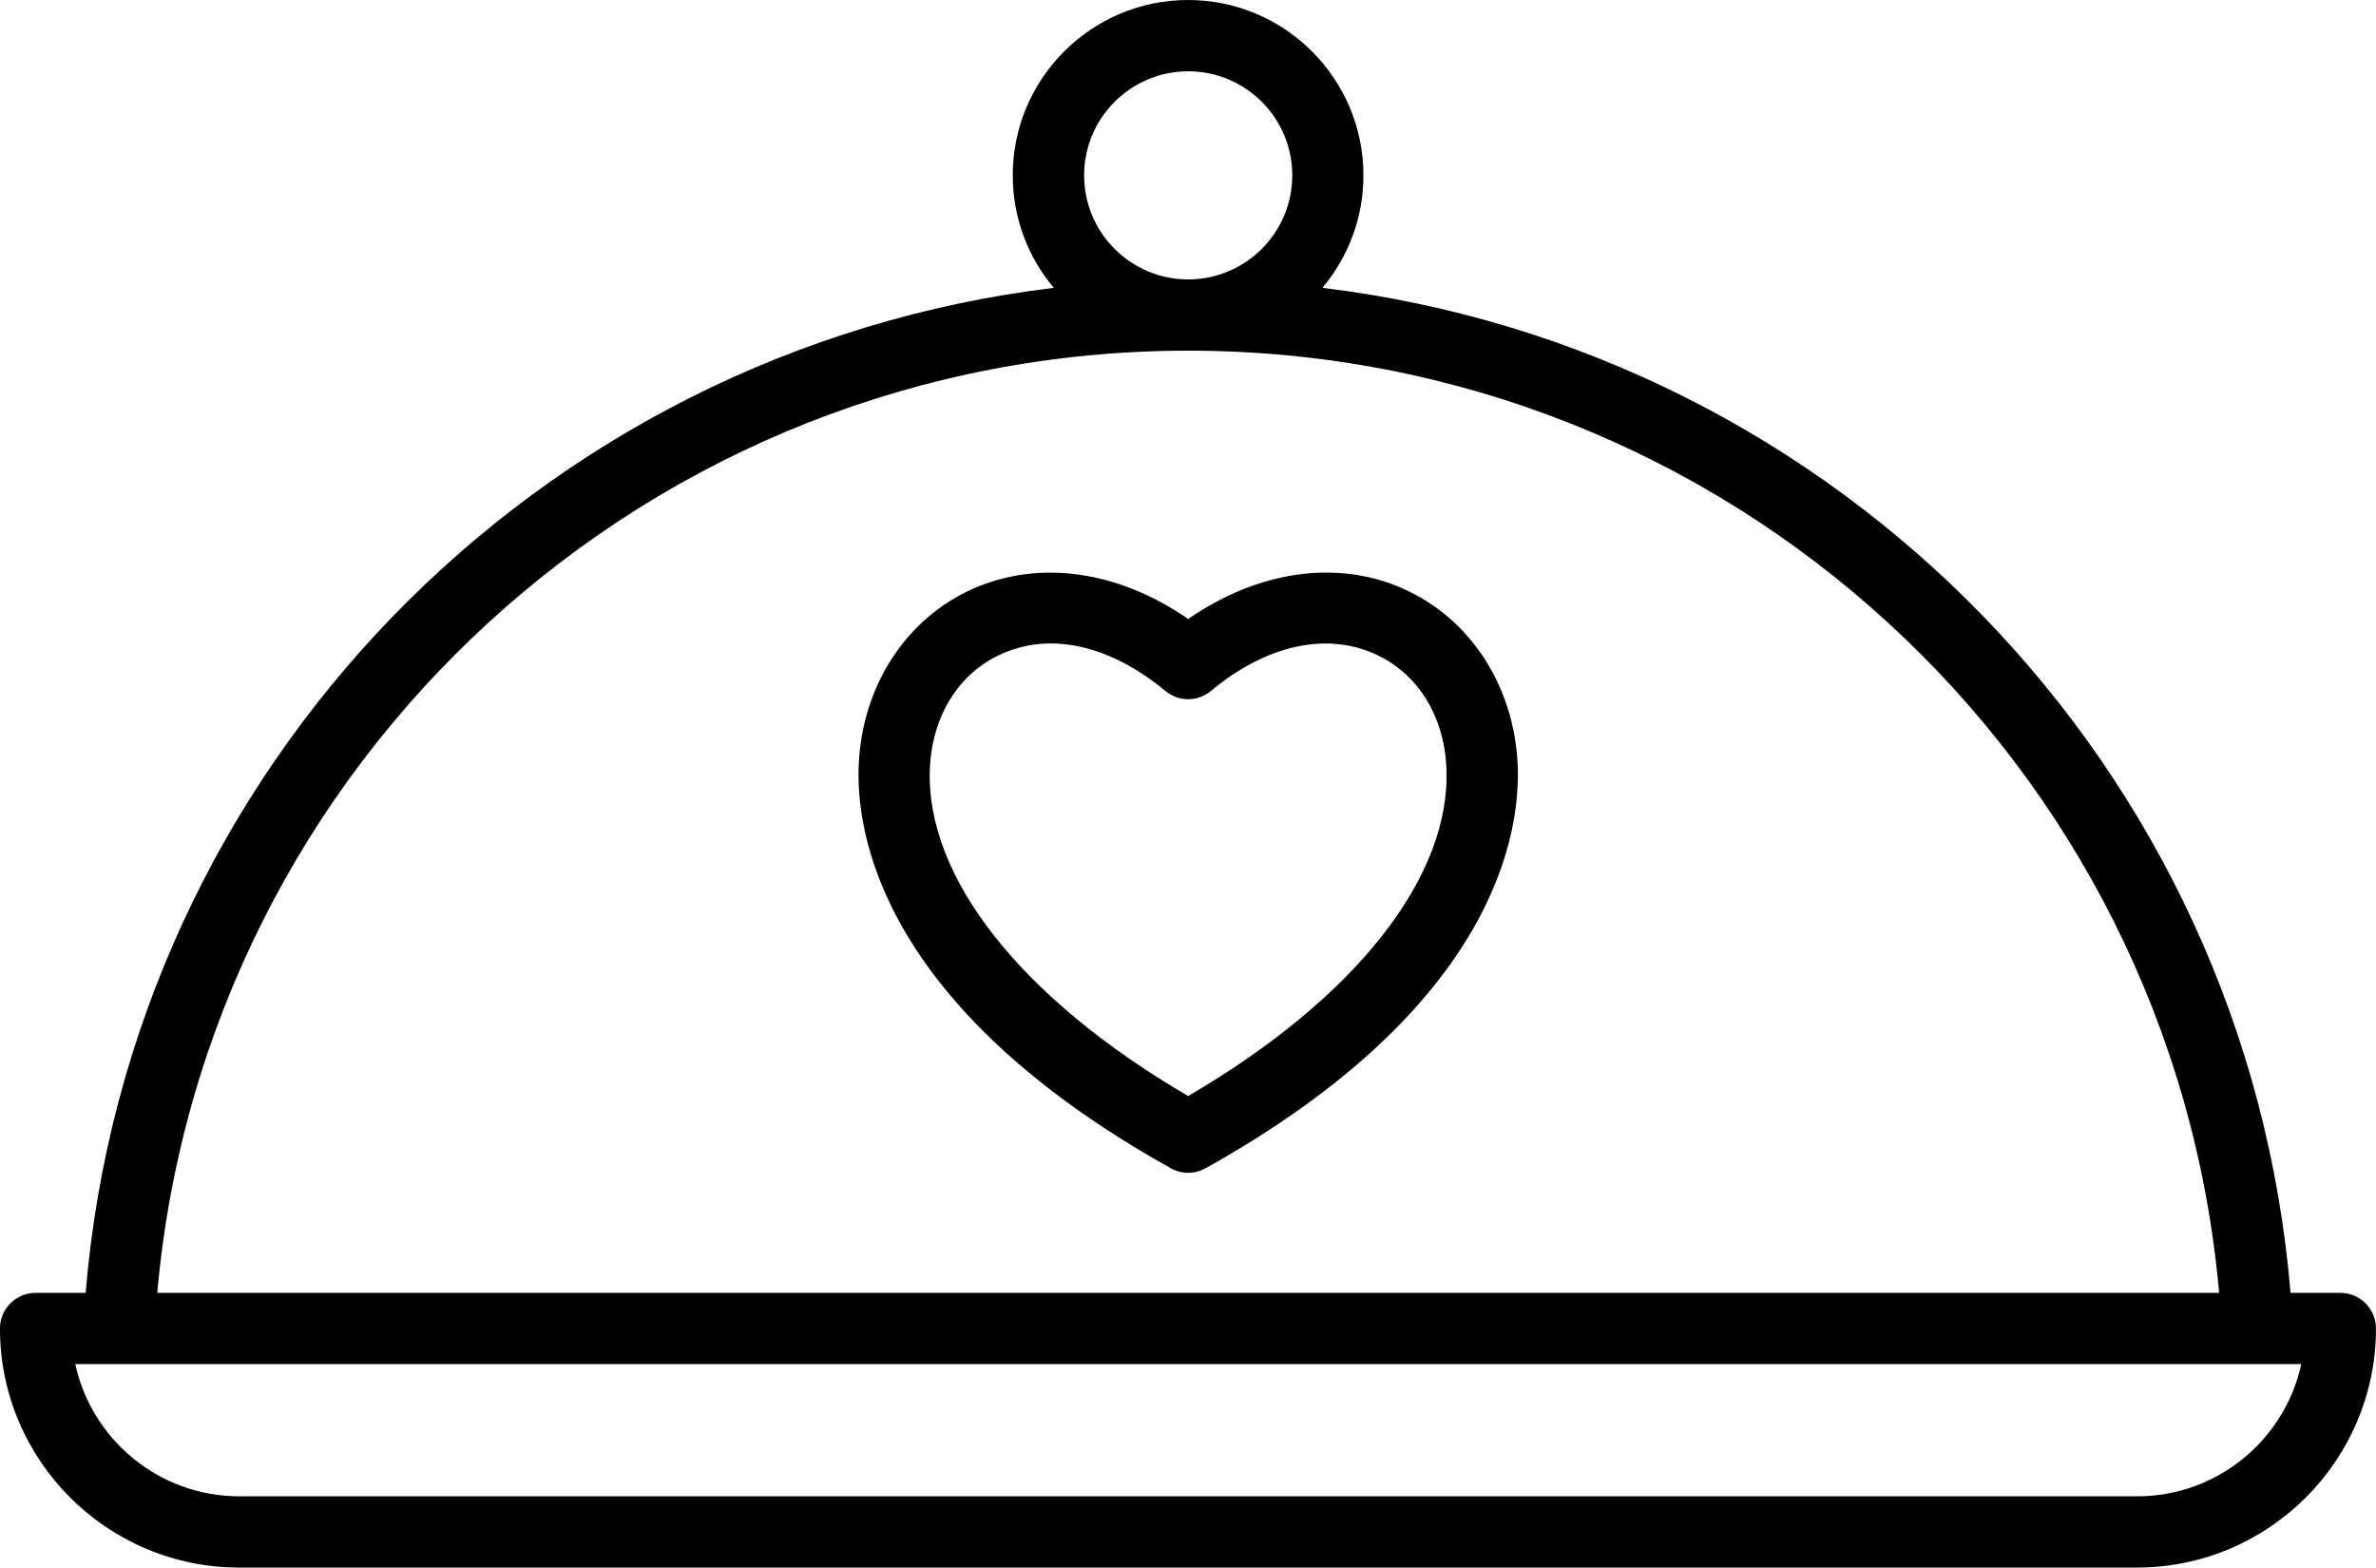
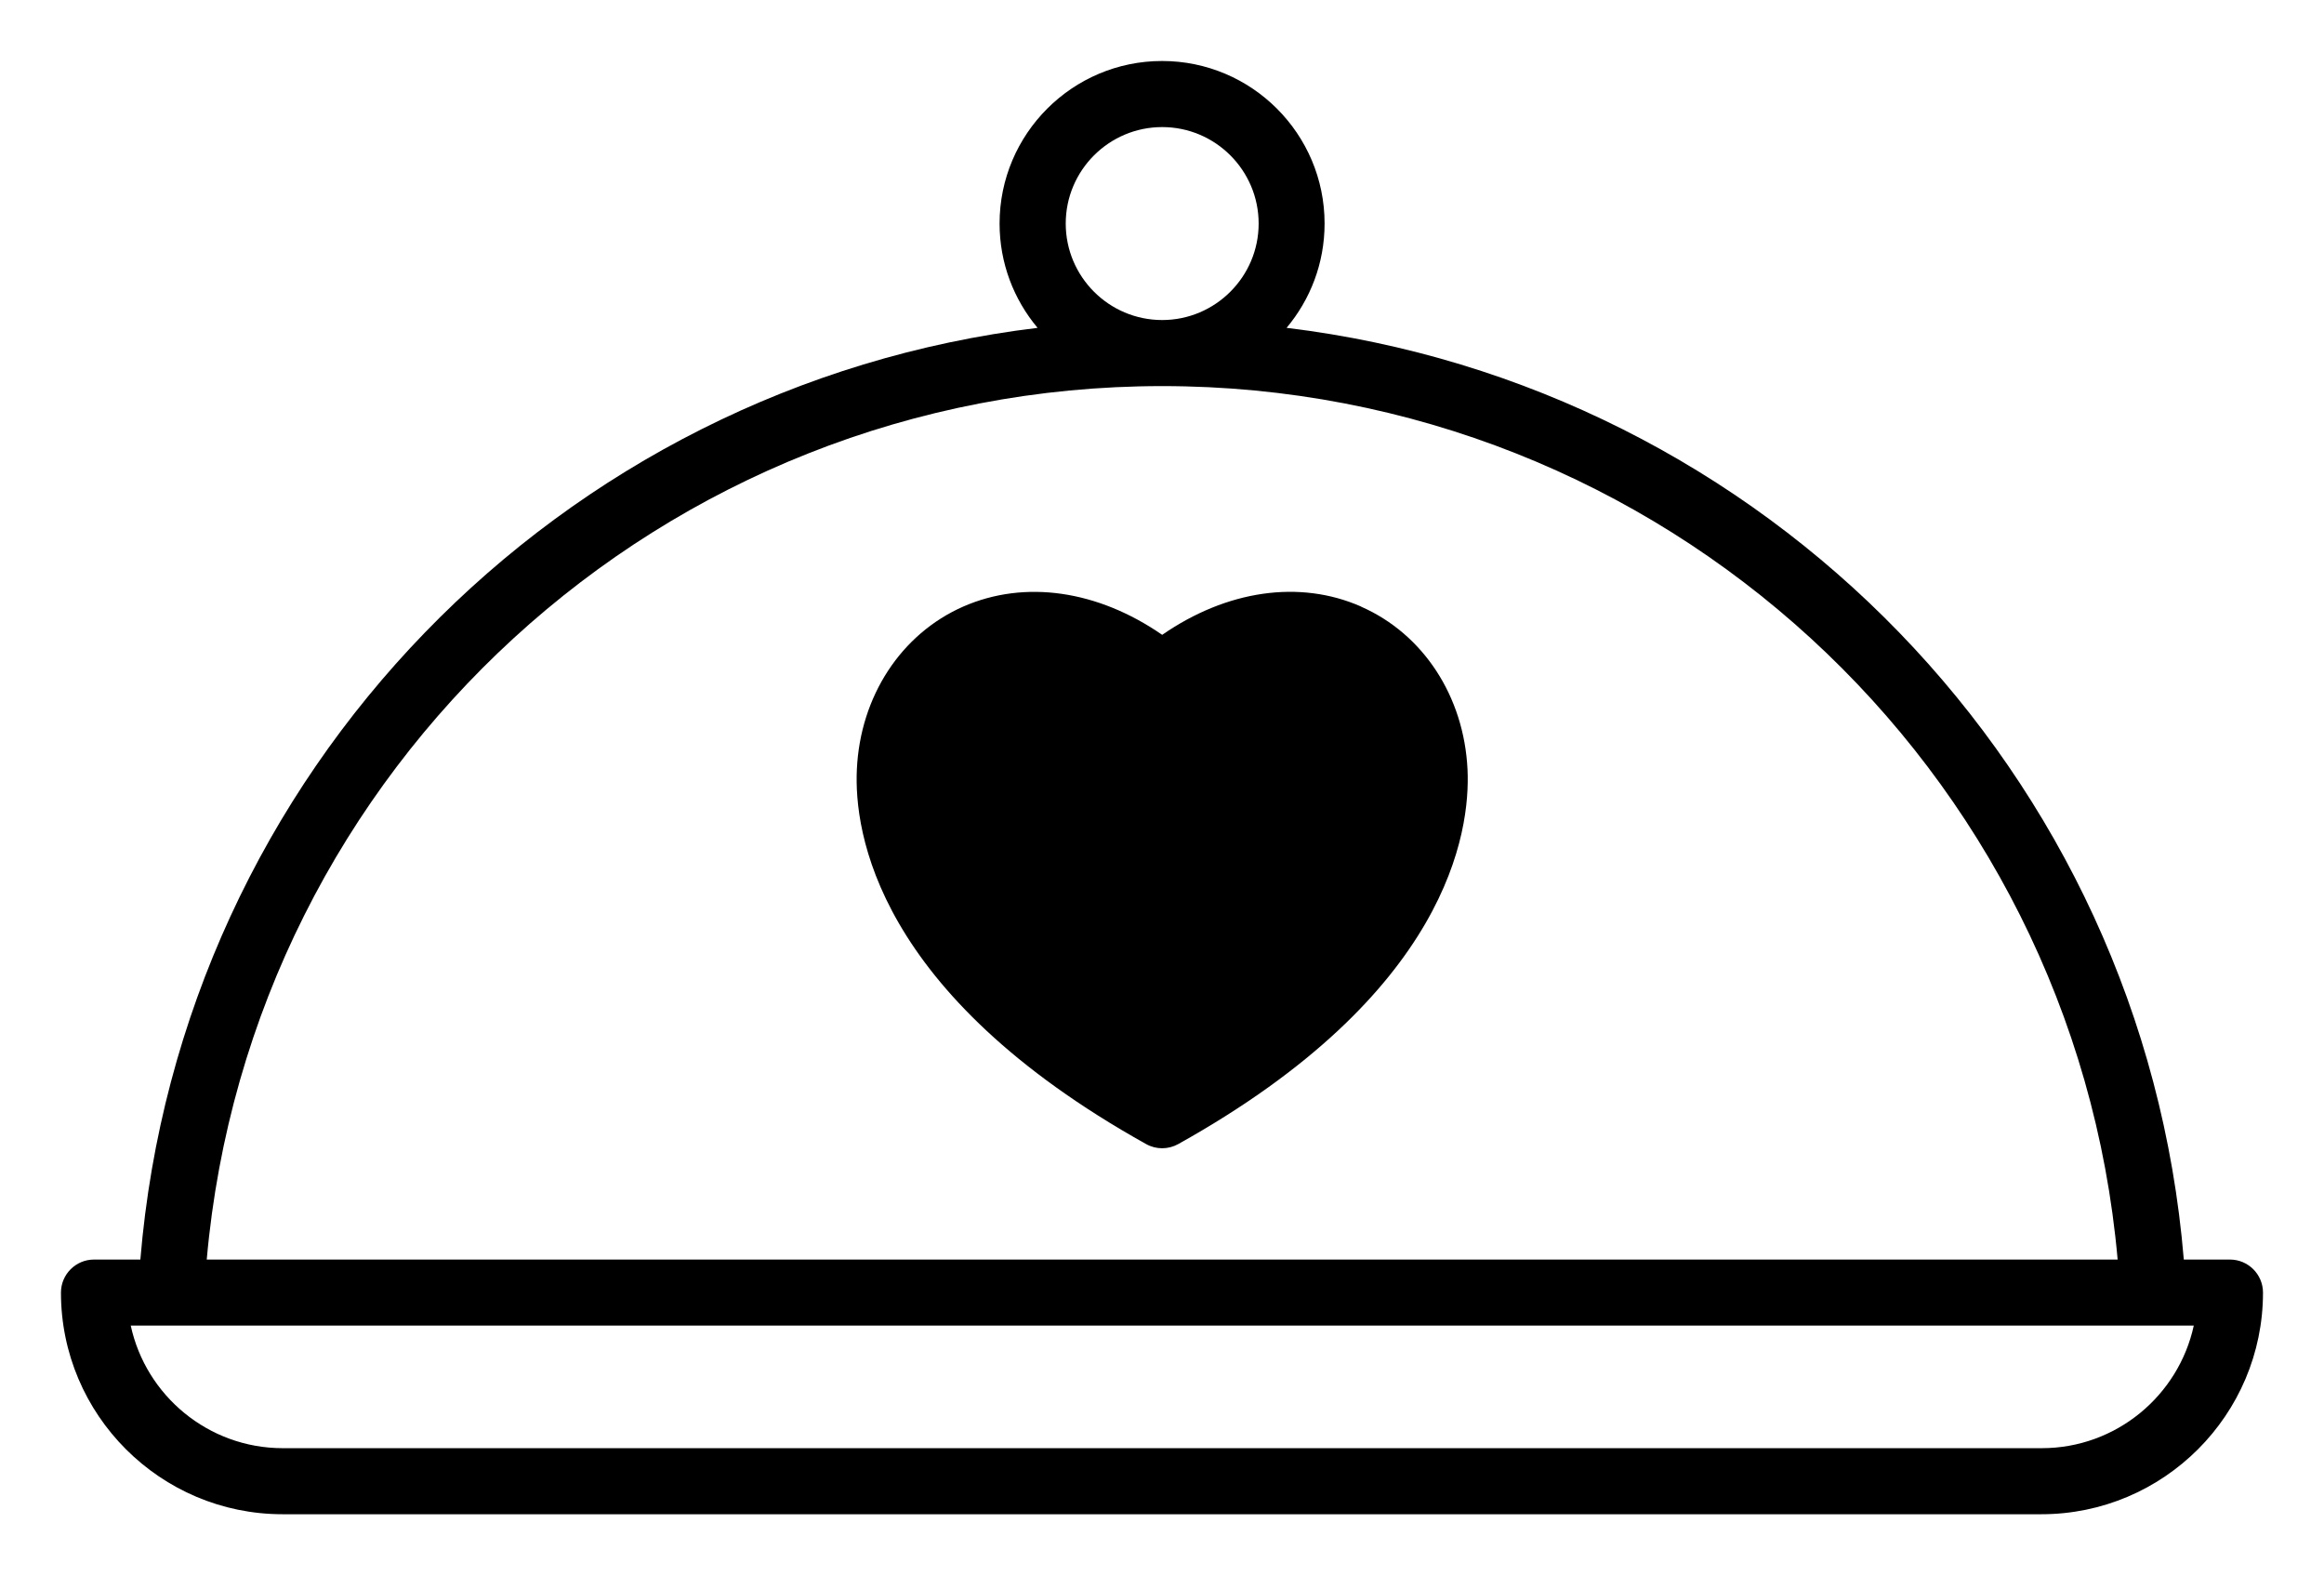
- <svg viewBox="-5 -10 81.25 53.609" class="nav-icon nav-icon--food" aria-hidden="true" focusable="false">
+ <svg viewBox="-7.25 -12.25 85.75 58.109" class="nav-icon nav-icon--food" aria-hidden="true" focusable="false">
  <path class="cloche-body" d="m 75.038,34.215 h -1.711 c -1.492,-17.988 -15.473,-32.238 -33.105,-34.371 0.875,-1.043 1.402,-2.383 1.402,-3.848 0,-3.305 -2.688,-5.996 -5.996,-5.996 -3.305,0 -5.996,2.688 -5.996,5.996 0,1.465 0.527,2.805 1.402,3.848 -17.633,2.133 -31.613,16.383 -33.105,34.371 h -1.711 c -0.672,0 -1.219,0.547 -1.219,1.219 0,4.508 3.668,8.176 8.176,8.176 h 64.898 c 4.508,0 8.176,-3.668 8.176,-8.176 0,-0.672 -0.547,-1.219 -1.219,-1.219 z m -39.406,-41.777 c 1.965,0 3.559,1.598 3.559,3.559 0,1.961 -1.598,3.559 -3.559,3.559 -1.965,0 -3.559,-1.598 -3.559,-3.559 0,-1.965 1.598,-3.559 3.559,-3.559 z m 0,9.555 c 18.406,0 33.645,14.055 35.254,32.223 H 0.378 c 1.609,-18.172 16.848,-32.223 35.254,-32.223 z m 32.449,39.18 H 3.183 c -2.746,0 -5.051,-1.941 -5.609,-4.523 h 76.121 c -0.559,2.582 -2.863,4.523 -5.609,4.523 z" />
-   <path class="cloche-heart" d="m 42.972,10.126 c -2.273,-1 -4.961,-0.602 -7.34,1.043 -2.379,-1.645 -5.066,-2.039 -7.34,-1.043 -2.293,1.008 -3.801,3.309 -3.926,6.008 -0.109,2.305 0.711,8.266 10.672,13.82 0.367,0.207 0.816,0.207 1.188,0 9.961,-5.555 10.781,-11.512 10.672,-13.816 -0.129,-2.699 -1.633,-5 -3.926,-6.008 z m -7.34,17.359 c -5.719,-3.34 -9.012,-7.508 -8.832,-11.238 0.086,-1.793 1.008,-3.25 2.473,-3.894 1.906,-0.84 3.984,-0.055 5.578,1.277 0.453,0.379 1.109,0.375 1.559,0 1.859,-1.551 3.894,-2.019 5.578,-1.277 1.465,0.645 2.391,2.098 2.473,3.894 0.176,3.731 -3.113,7.898 -8.832,11.238 z" />
+   <path class="cloche-heart" d="m 42.972,10.126 c -2.273,-1 -4.961,-0.602 -7.34,1.043 -2.379,-1.645 -5.066,-2.039 -7.34,-1.043 -2.293,1.008 -3.801,3.309 -3.926,6.008 -0.109,2.305 0.711,8.266 10.672,13.82 0.367,0.207 0.816,0.207 1.188,0 9.961,-5.555 10.781,-11.512 10.672,-13.816 -0.129,-2.699 -1.633,-5 -3.926,-6.008 z" />
</svg>
